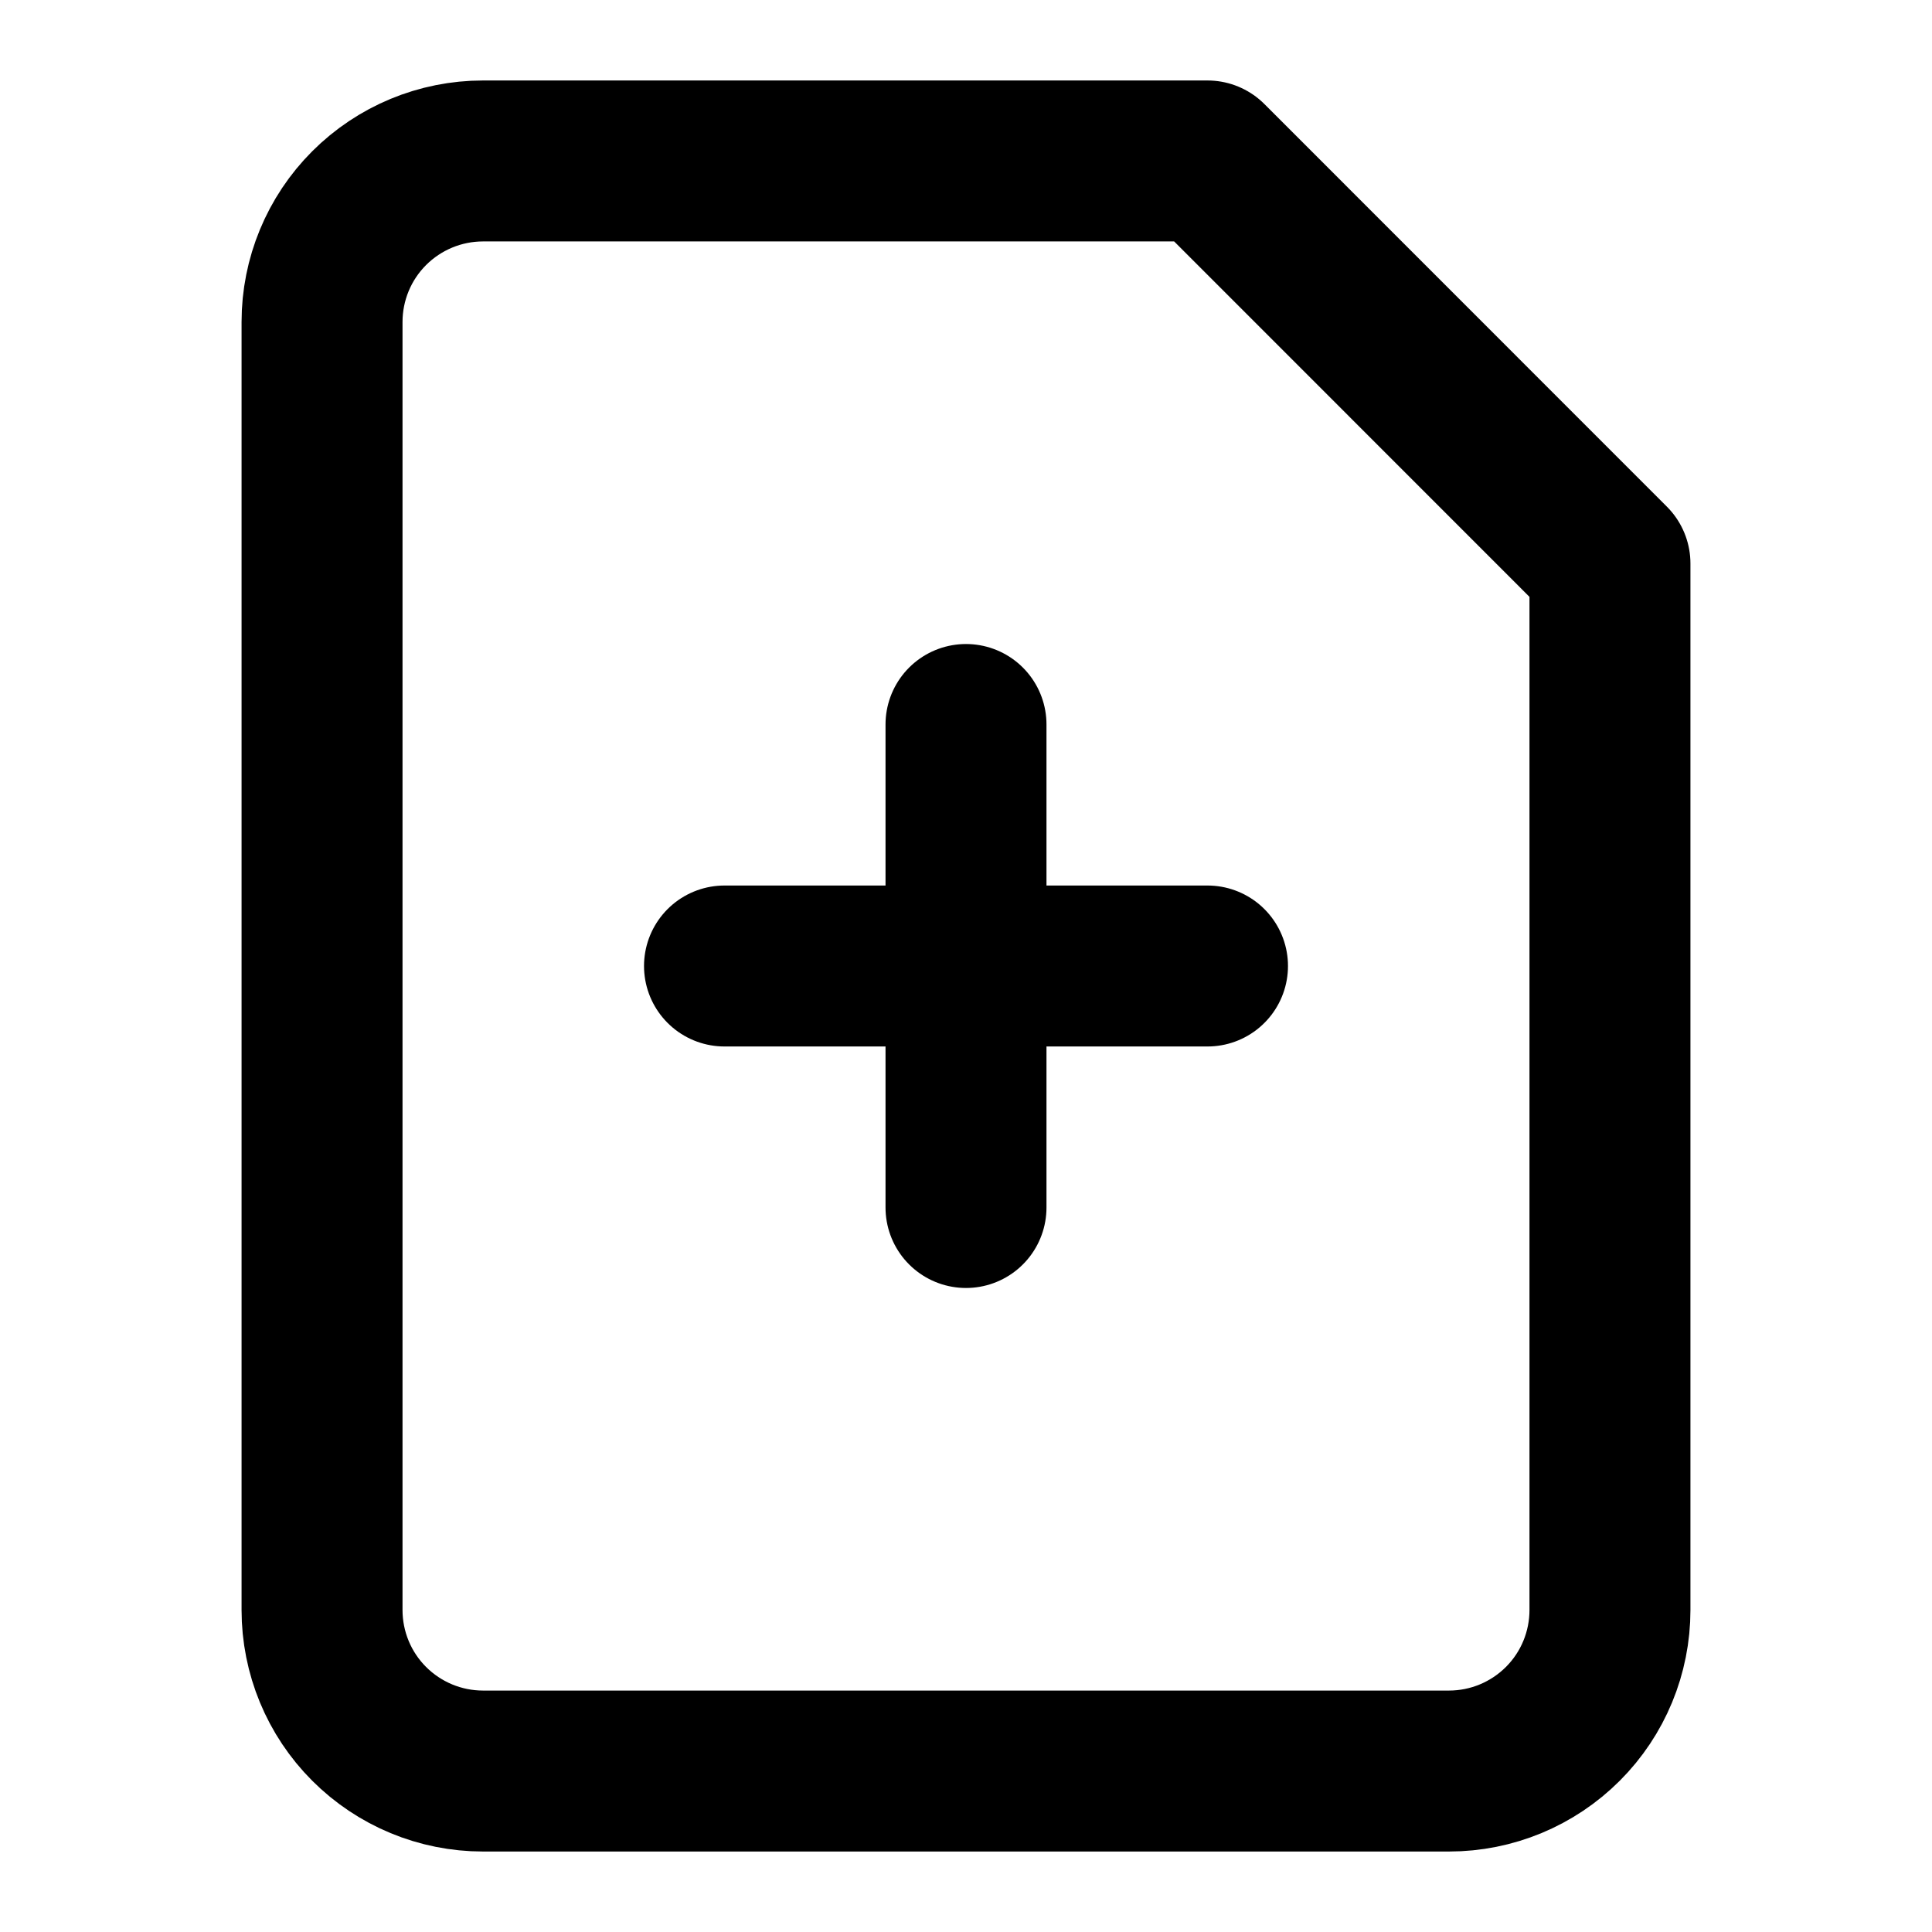
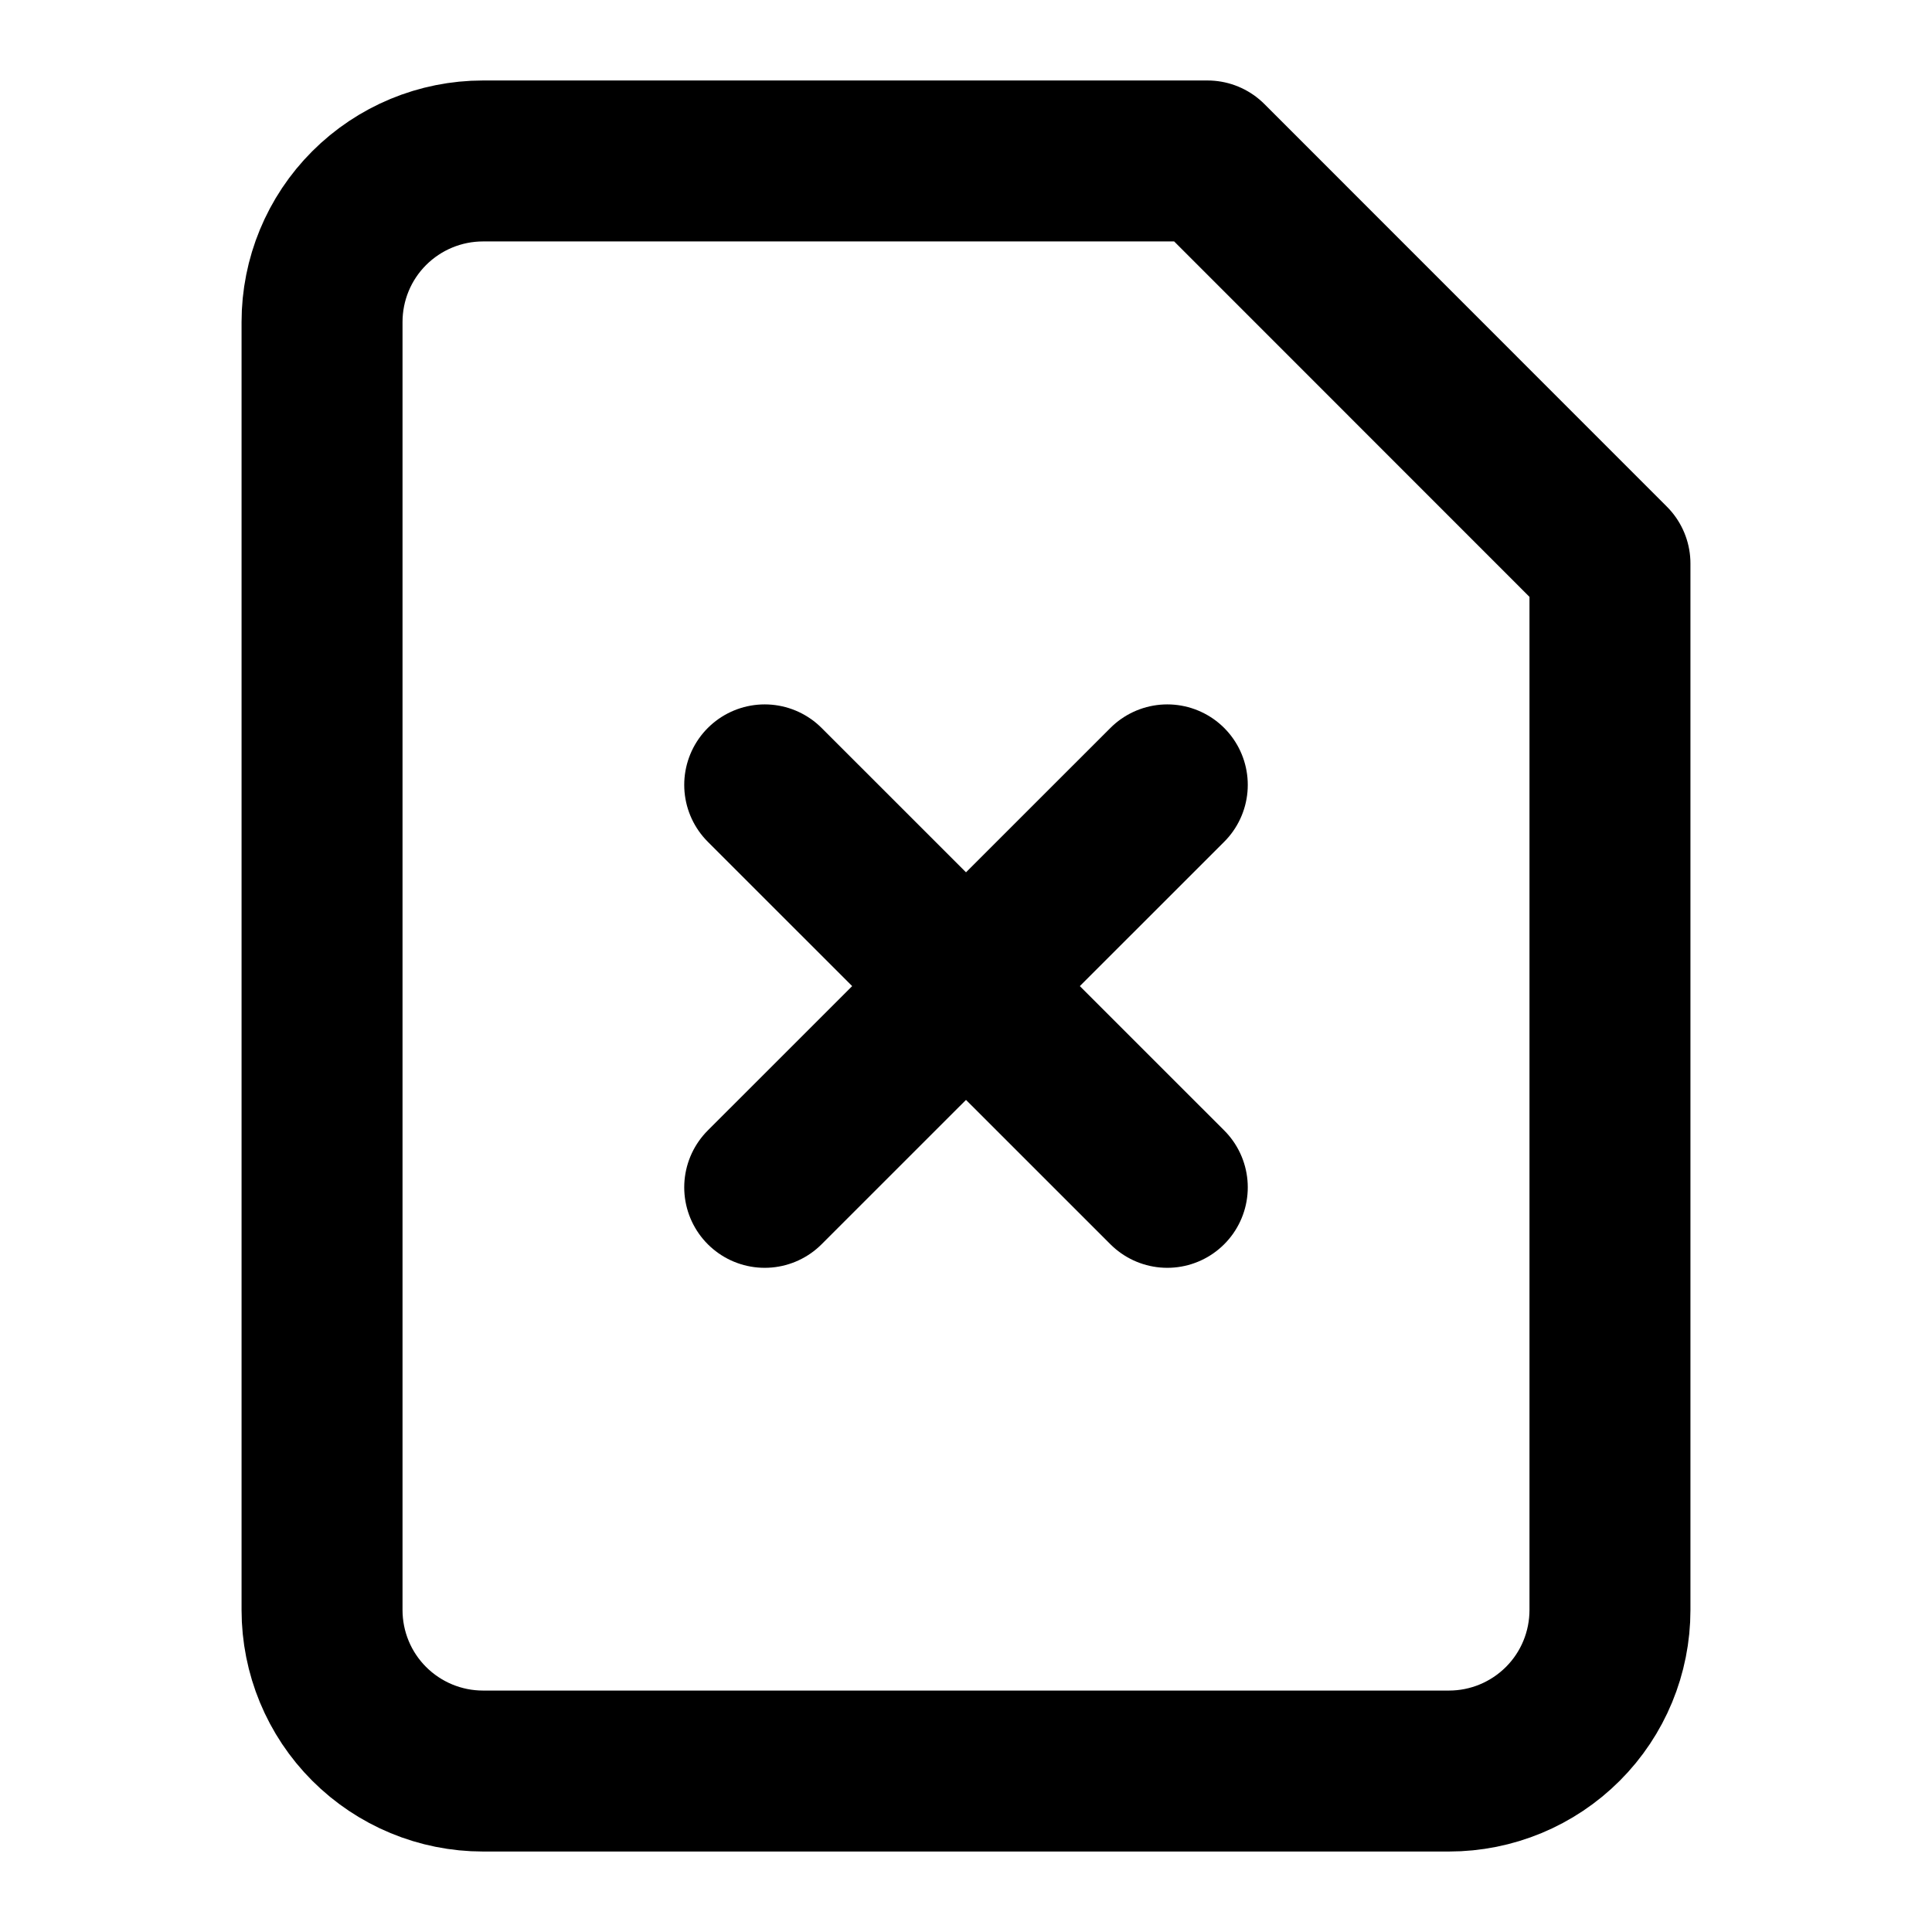
<svg xmlns="http://www.w3.org/2000/svg" width="16" height="16" viewBox="0 0 16 16" fill="none">
  <path d="M10 1.333H4C3.646 1.333 3.307 1.474 3.057 1.724C2.807 1.974 2.667 2.313 2.667 2.667V13.333C2.667 13.687 2.807 14.026 3.057 14.276C3.307 14.526 3.646 14.667 4 14.667H12C12.354 14.667 12.693 14.526 12.943 14.276C13.193 14.026 13.333 13.687 13.333 13.333V4.667L10 1.333Z" stroke="black" stroke-width="1.333" stroke-linecap="round" stroke-linejoin="round" />
-   <path d="M6 8H10" stroke="black" stroke-width="1.333" stroke-linecap="round" stroke-linejoin="round" />
-   <path d="M8 10V6" stroke="black" stroke-width="1.333" stroke-linecap="round" stroke-linejoin="round" />
+   <path d="M9.667 6.5L6.333 9.833" stroke="black" stroke-width="1.333" stroke-linecap="round" stroke-linejoin="round" />
+   <path d="M6.333 6.5L9.667 9.833" stroke="black" stroke-width="1.333" stroke-linecap="round" stroke-linejoin="round" />
</svg>
